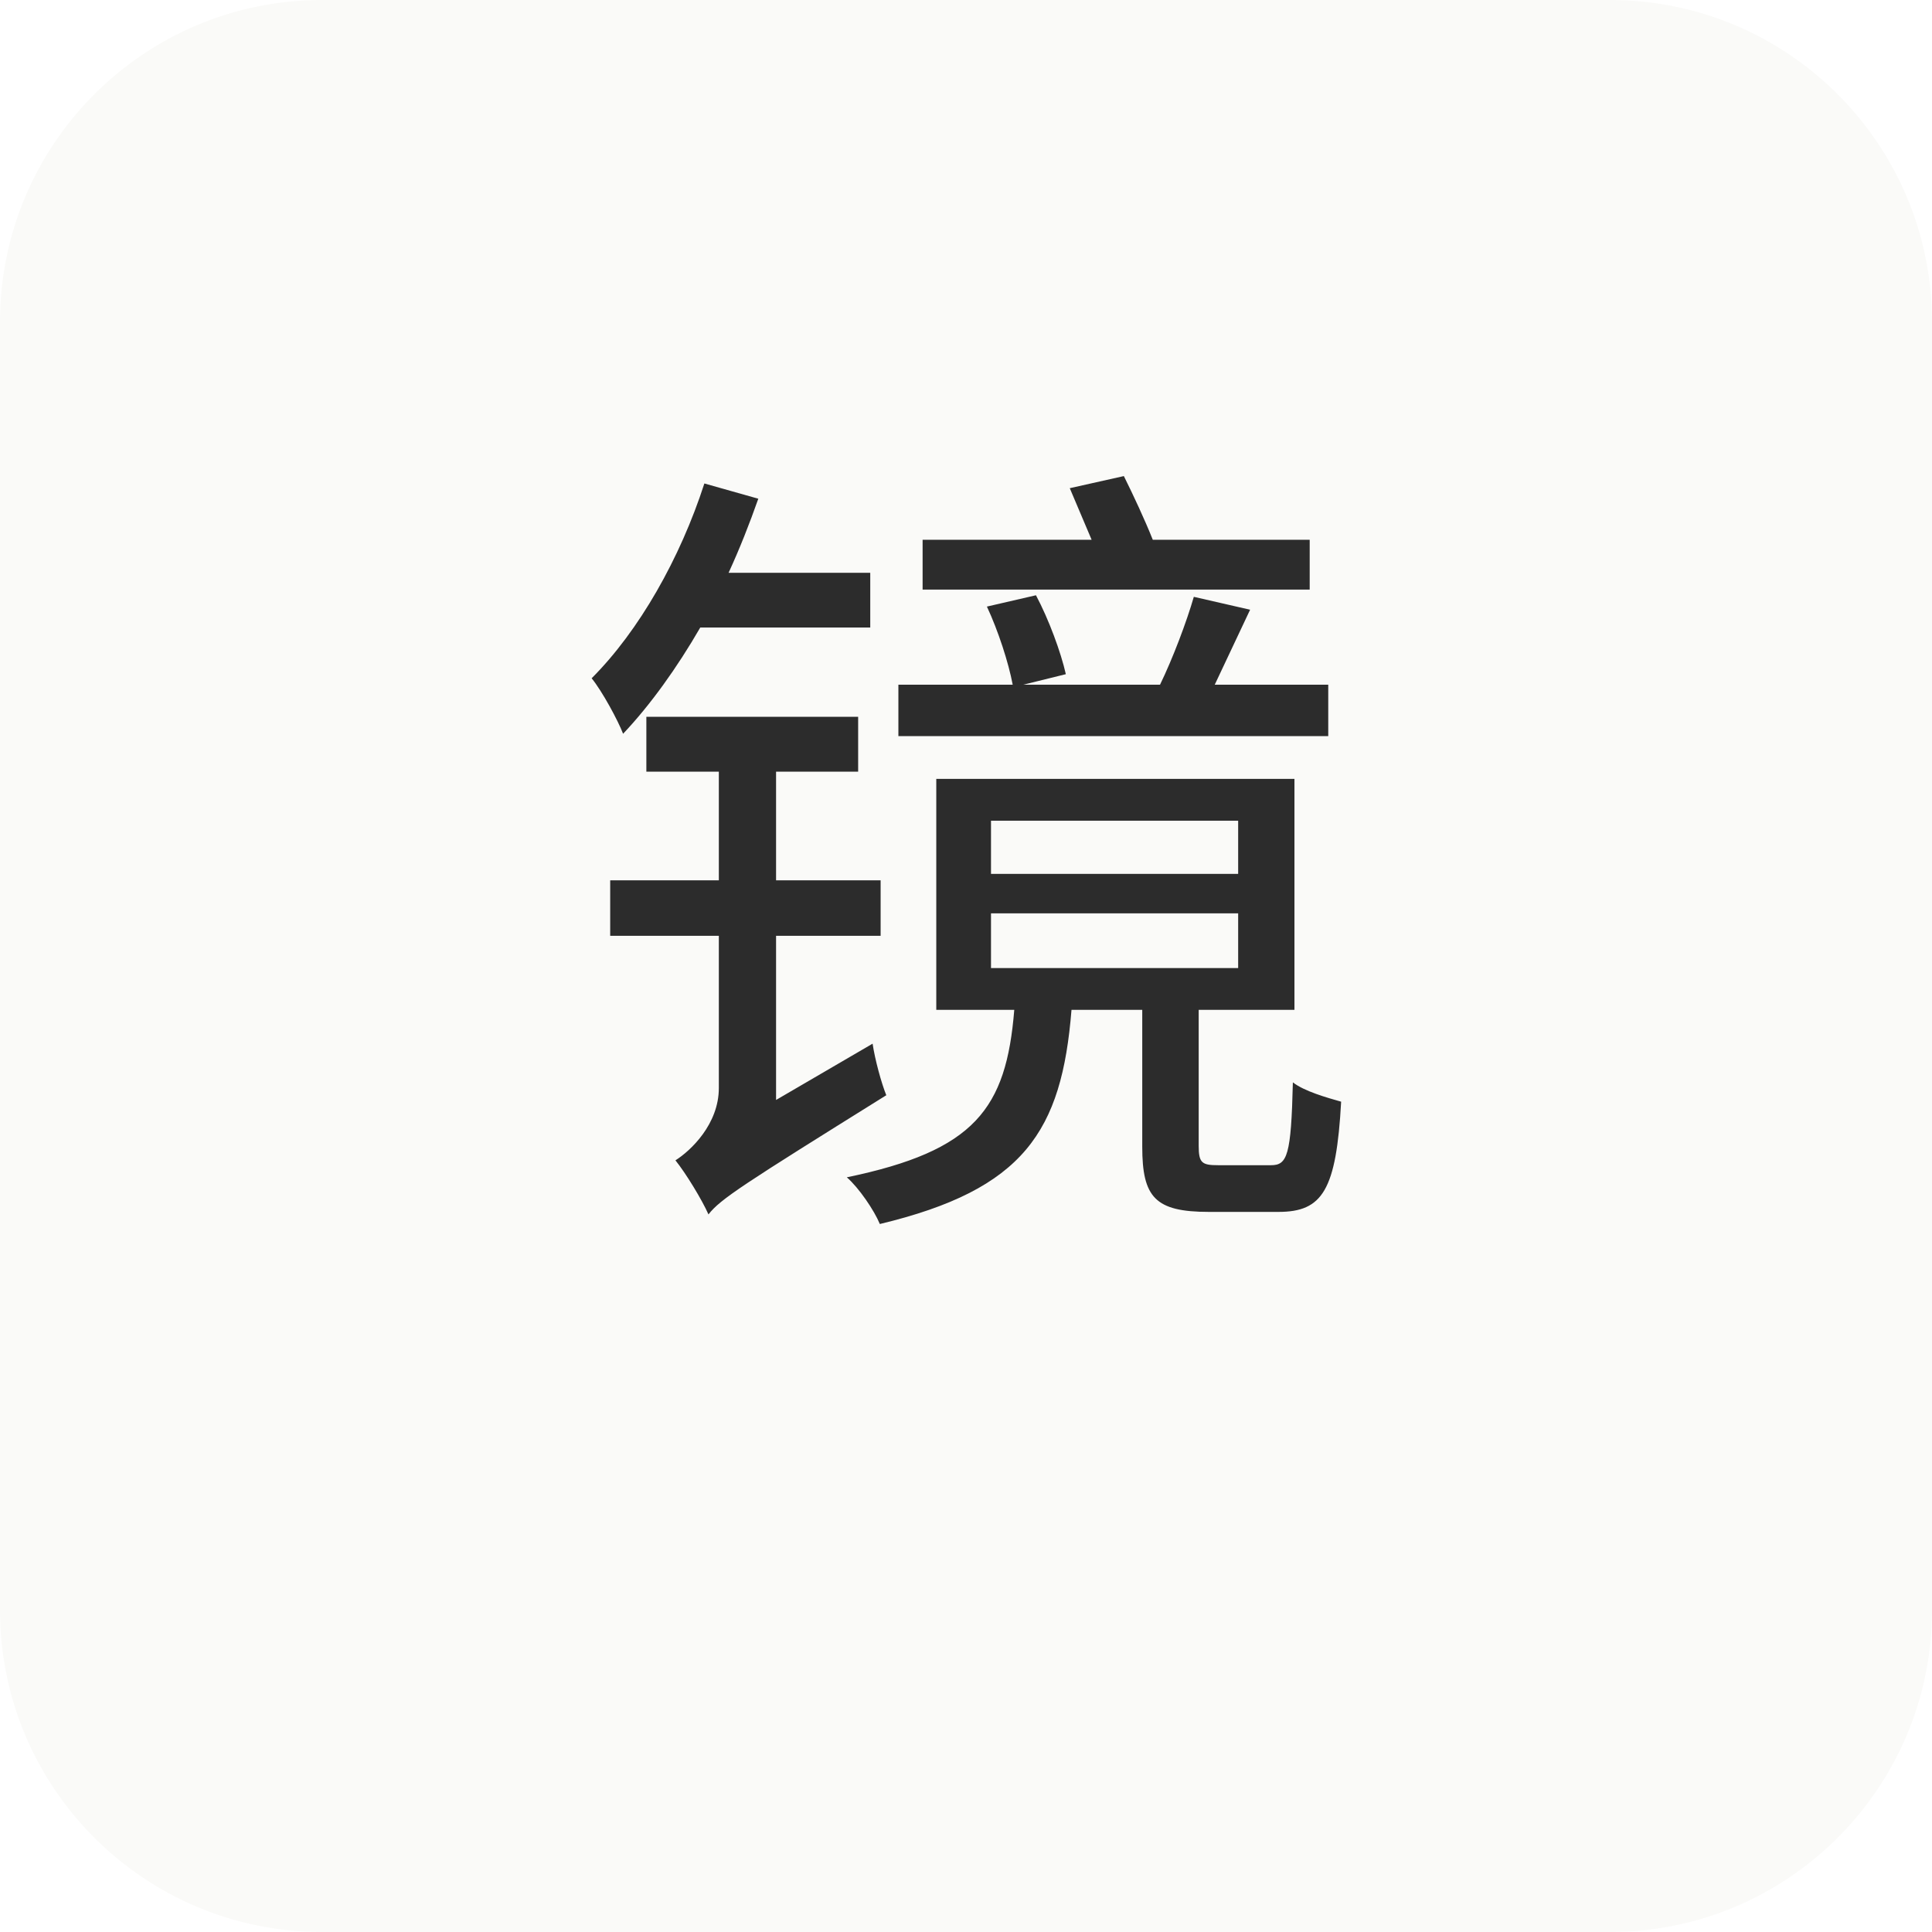
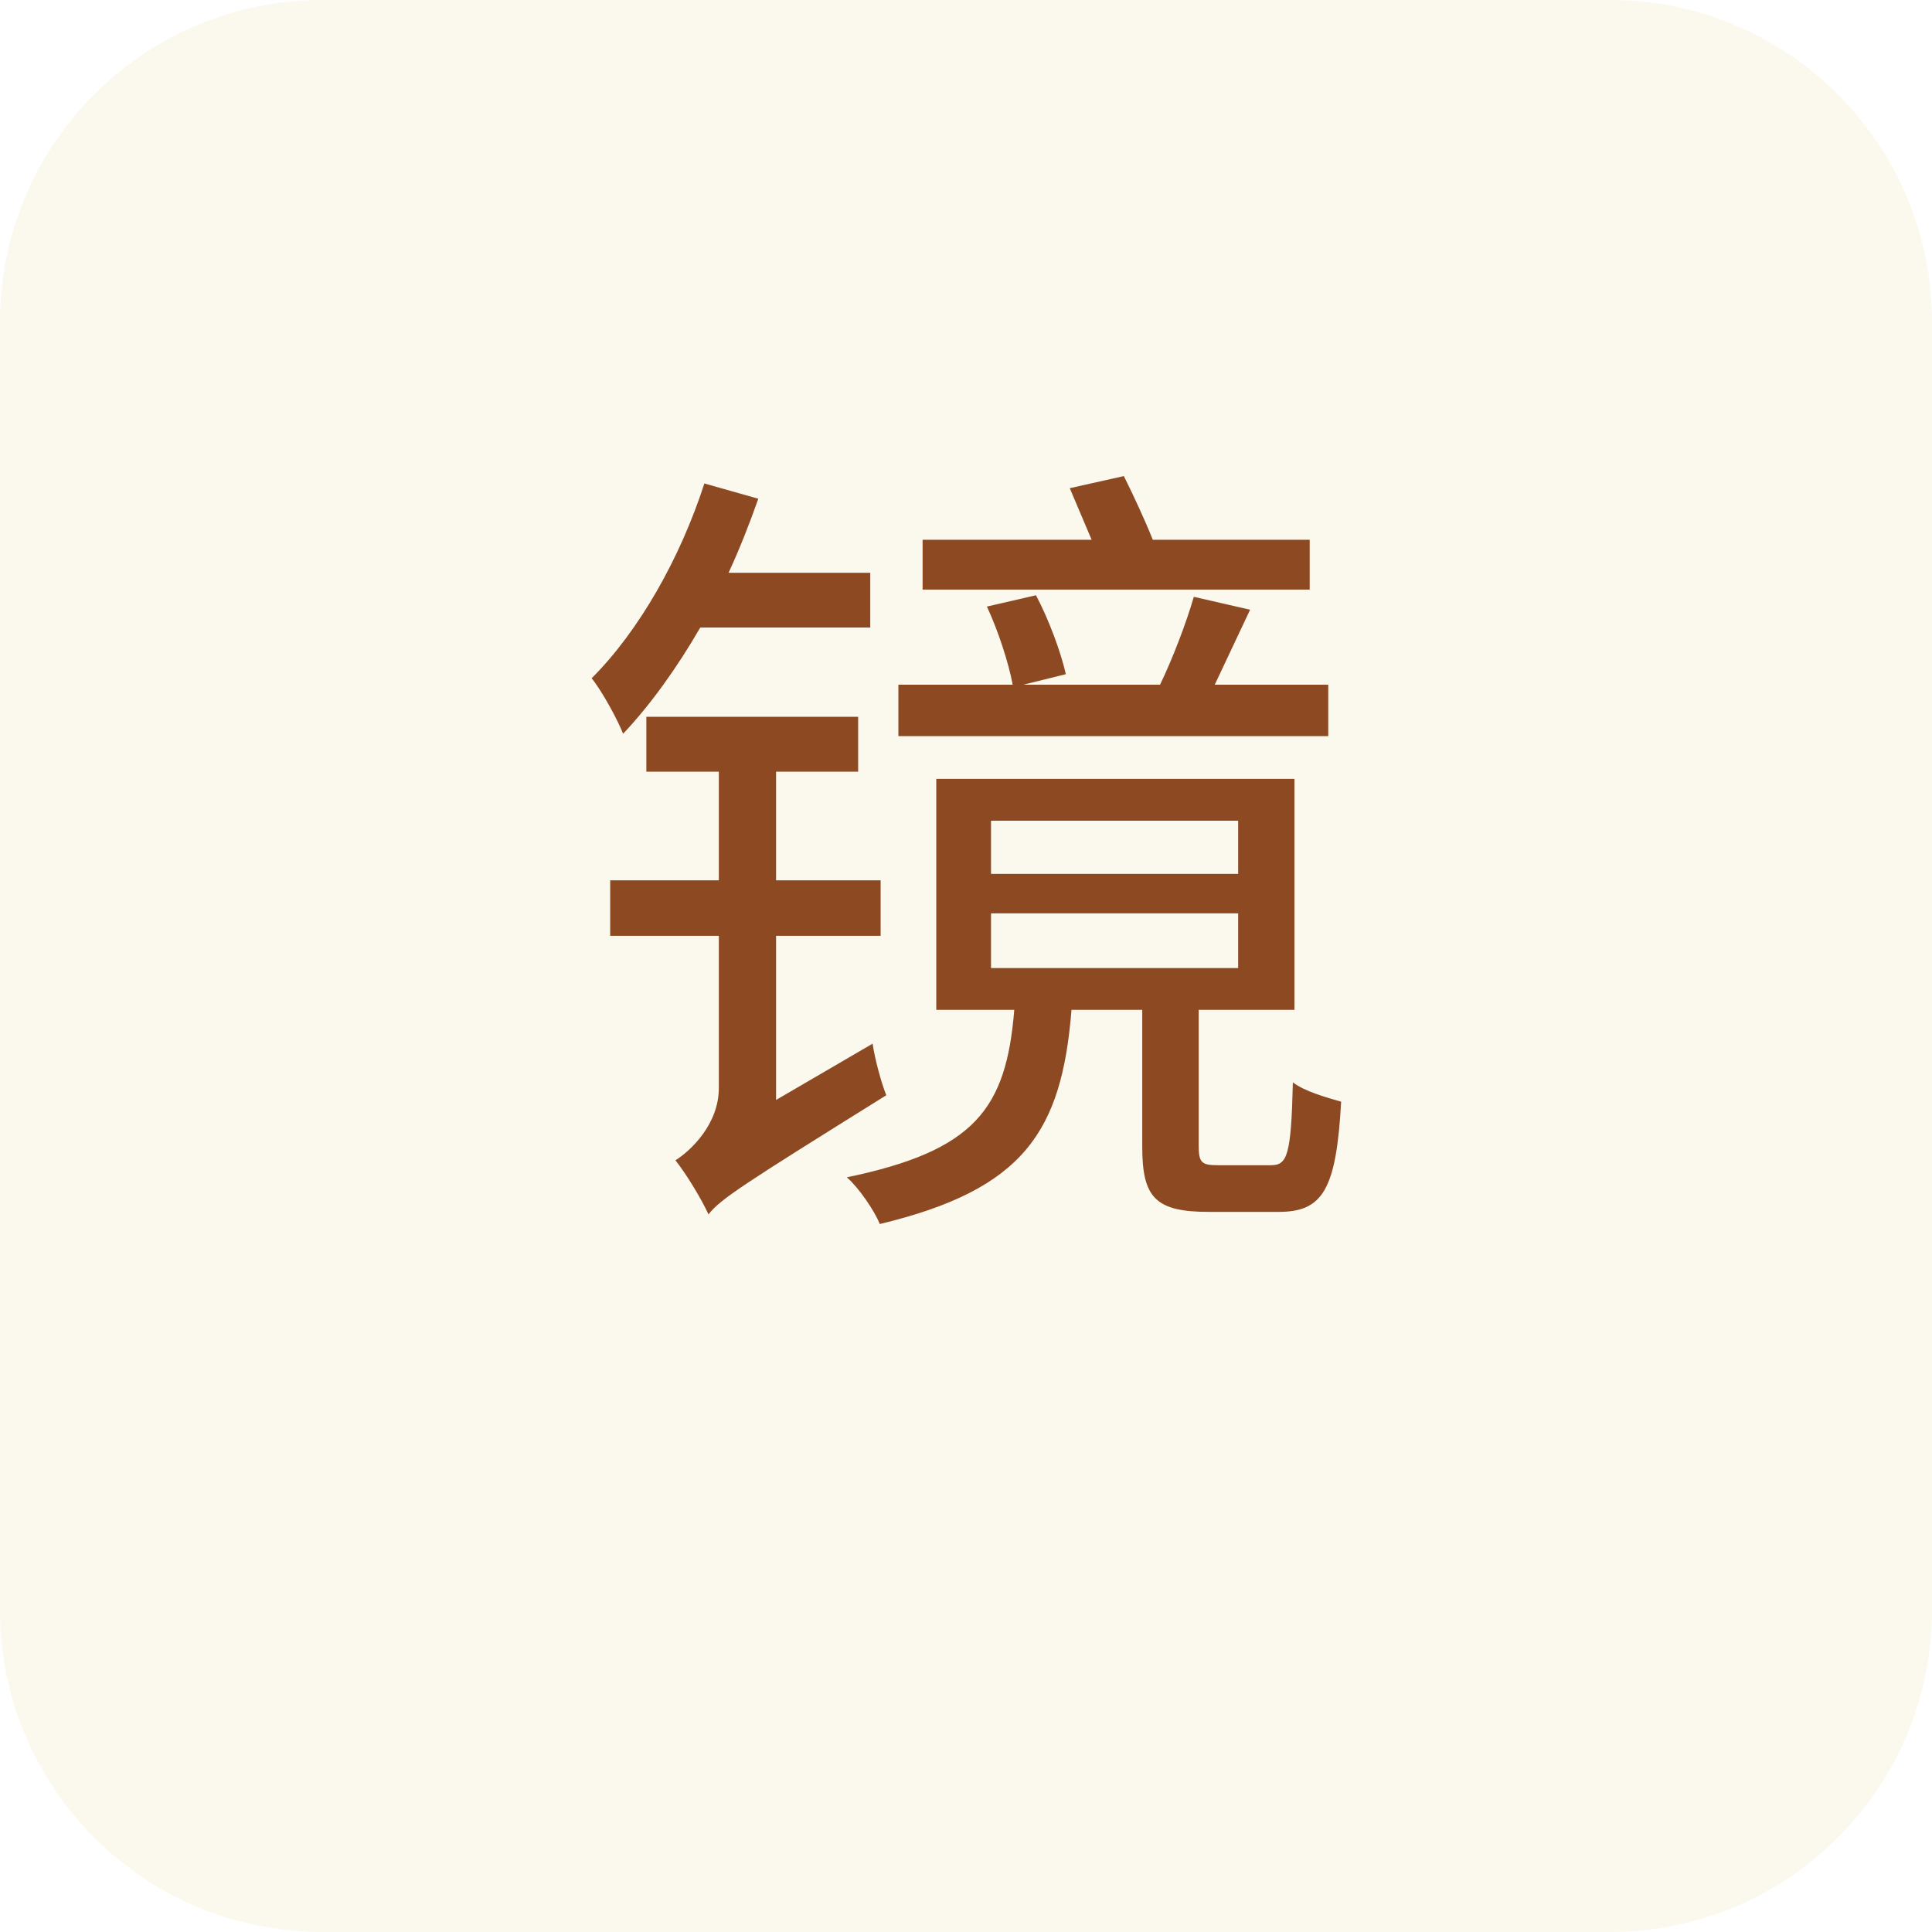
<svg xmlns="http://www.w3.org/2000/svg" viewBox="0 0 192 192" width="192" height="192">
-   <rect width="192" height="192" rx="32" fill="#FAFAF8" />
-   <text x="96" y="115" text-anchor="middle" font-size="80" font-family="serif" fill="#2C2C2C">镜</text>
+   <rect width="192" height="192" rx="32" fill="#FBF8ED" />
+   <text x="96" y="115" text-anchor="middle" font-size="80" font-family="serif" fill="#8C4922">镜</text>
</svg>
